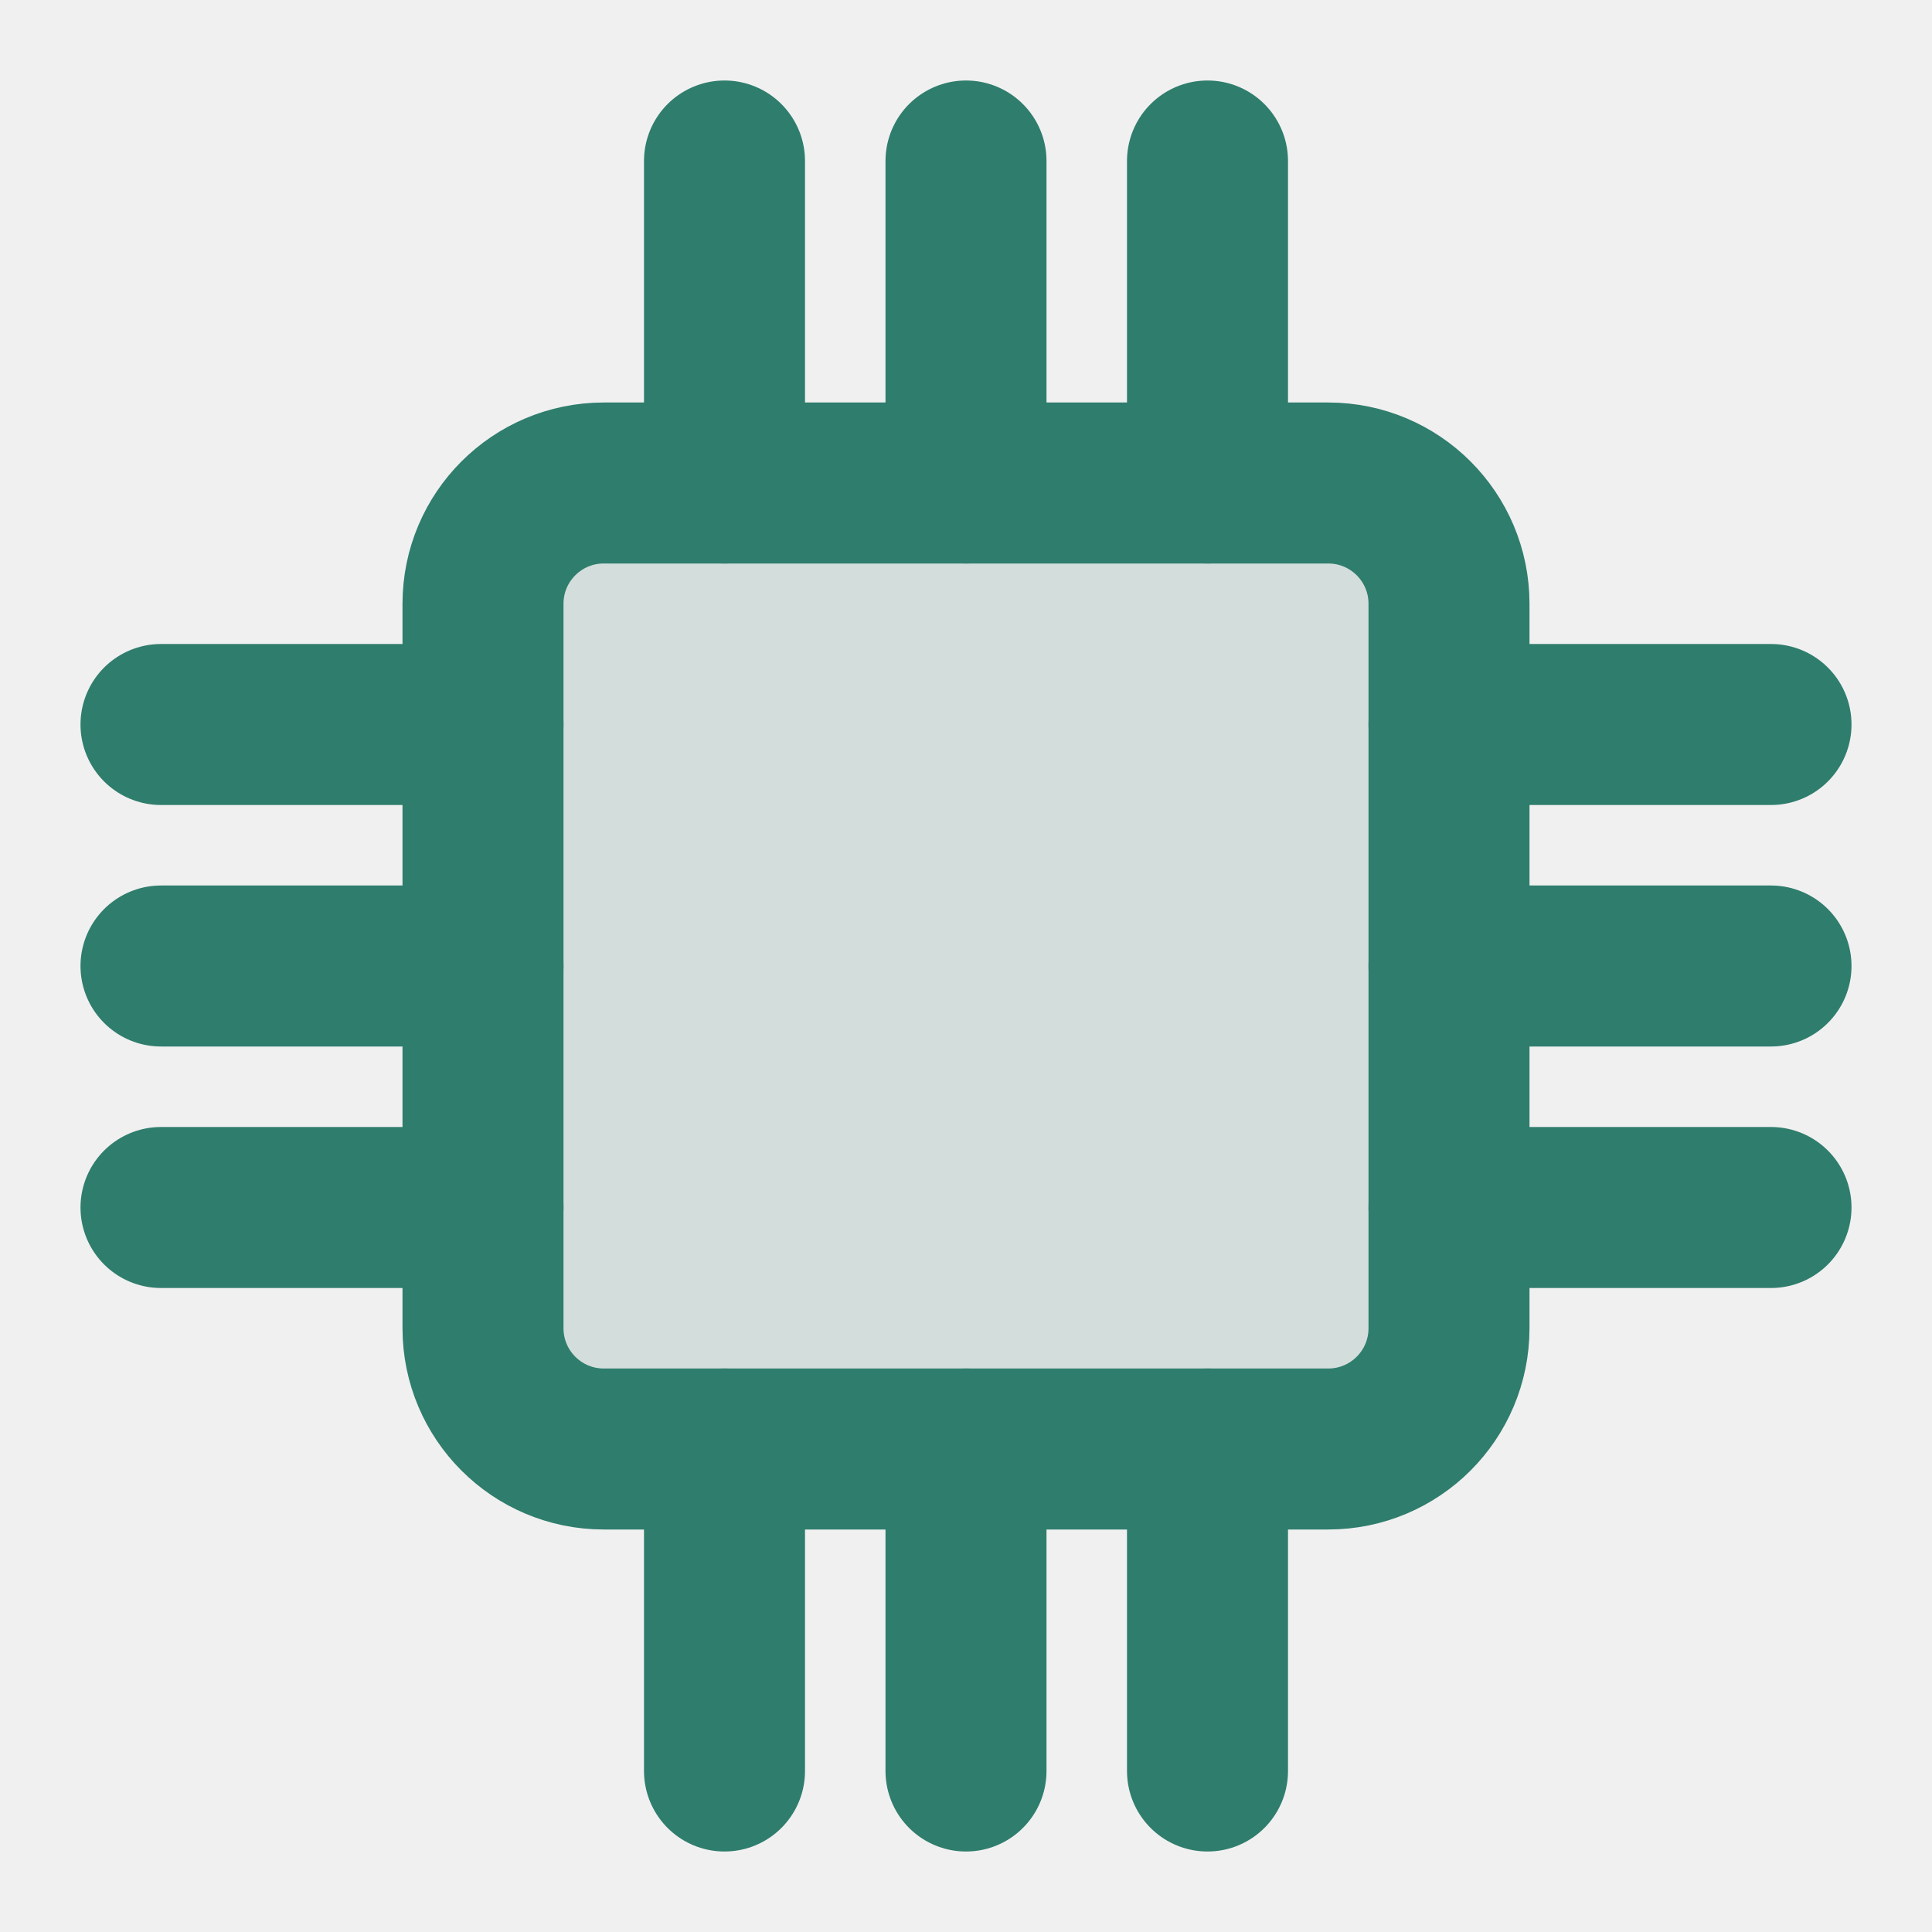
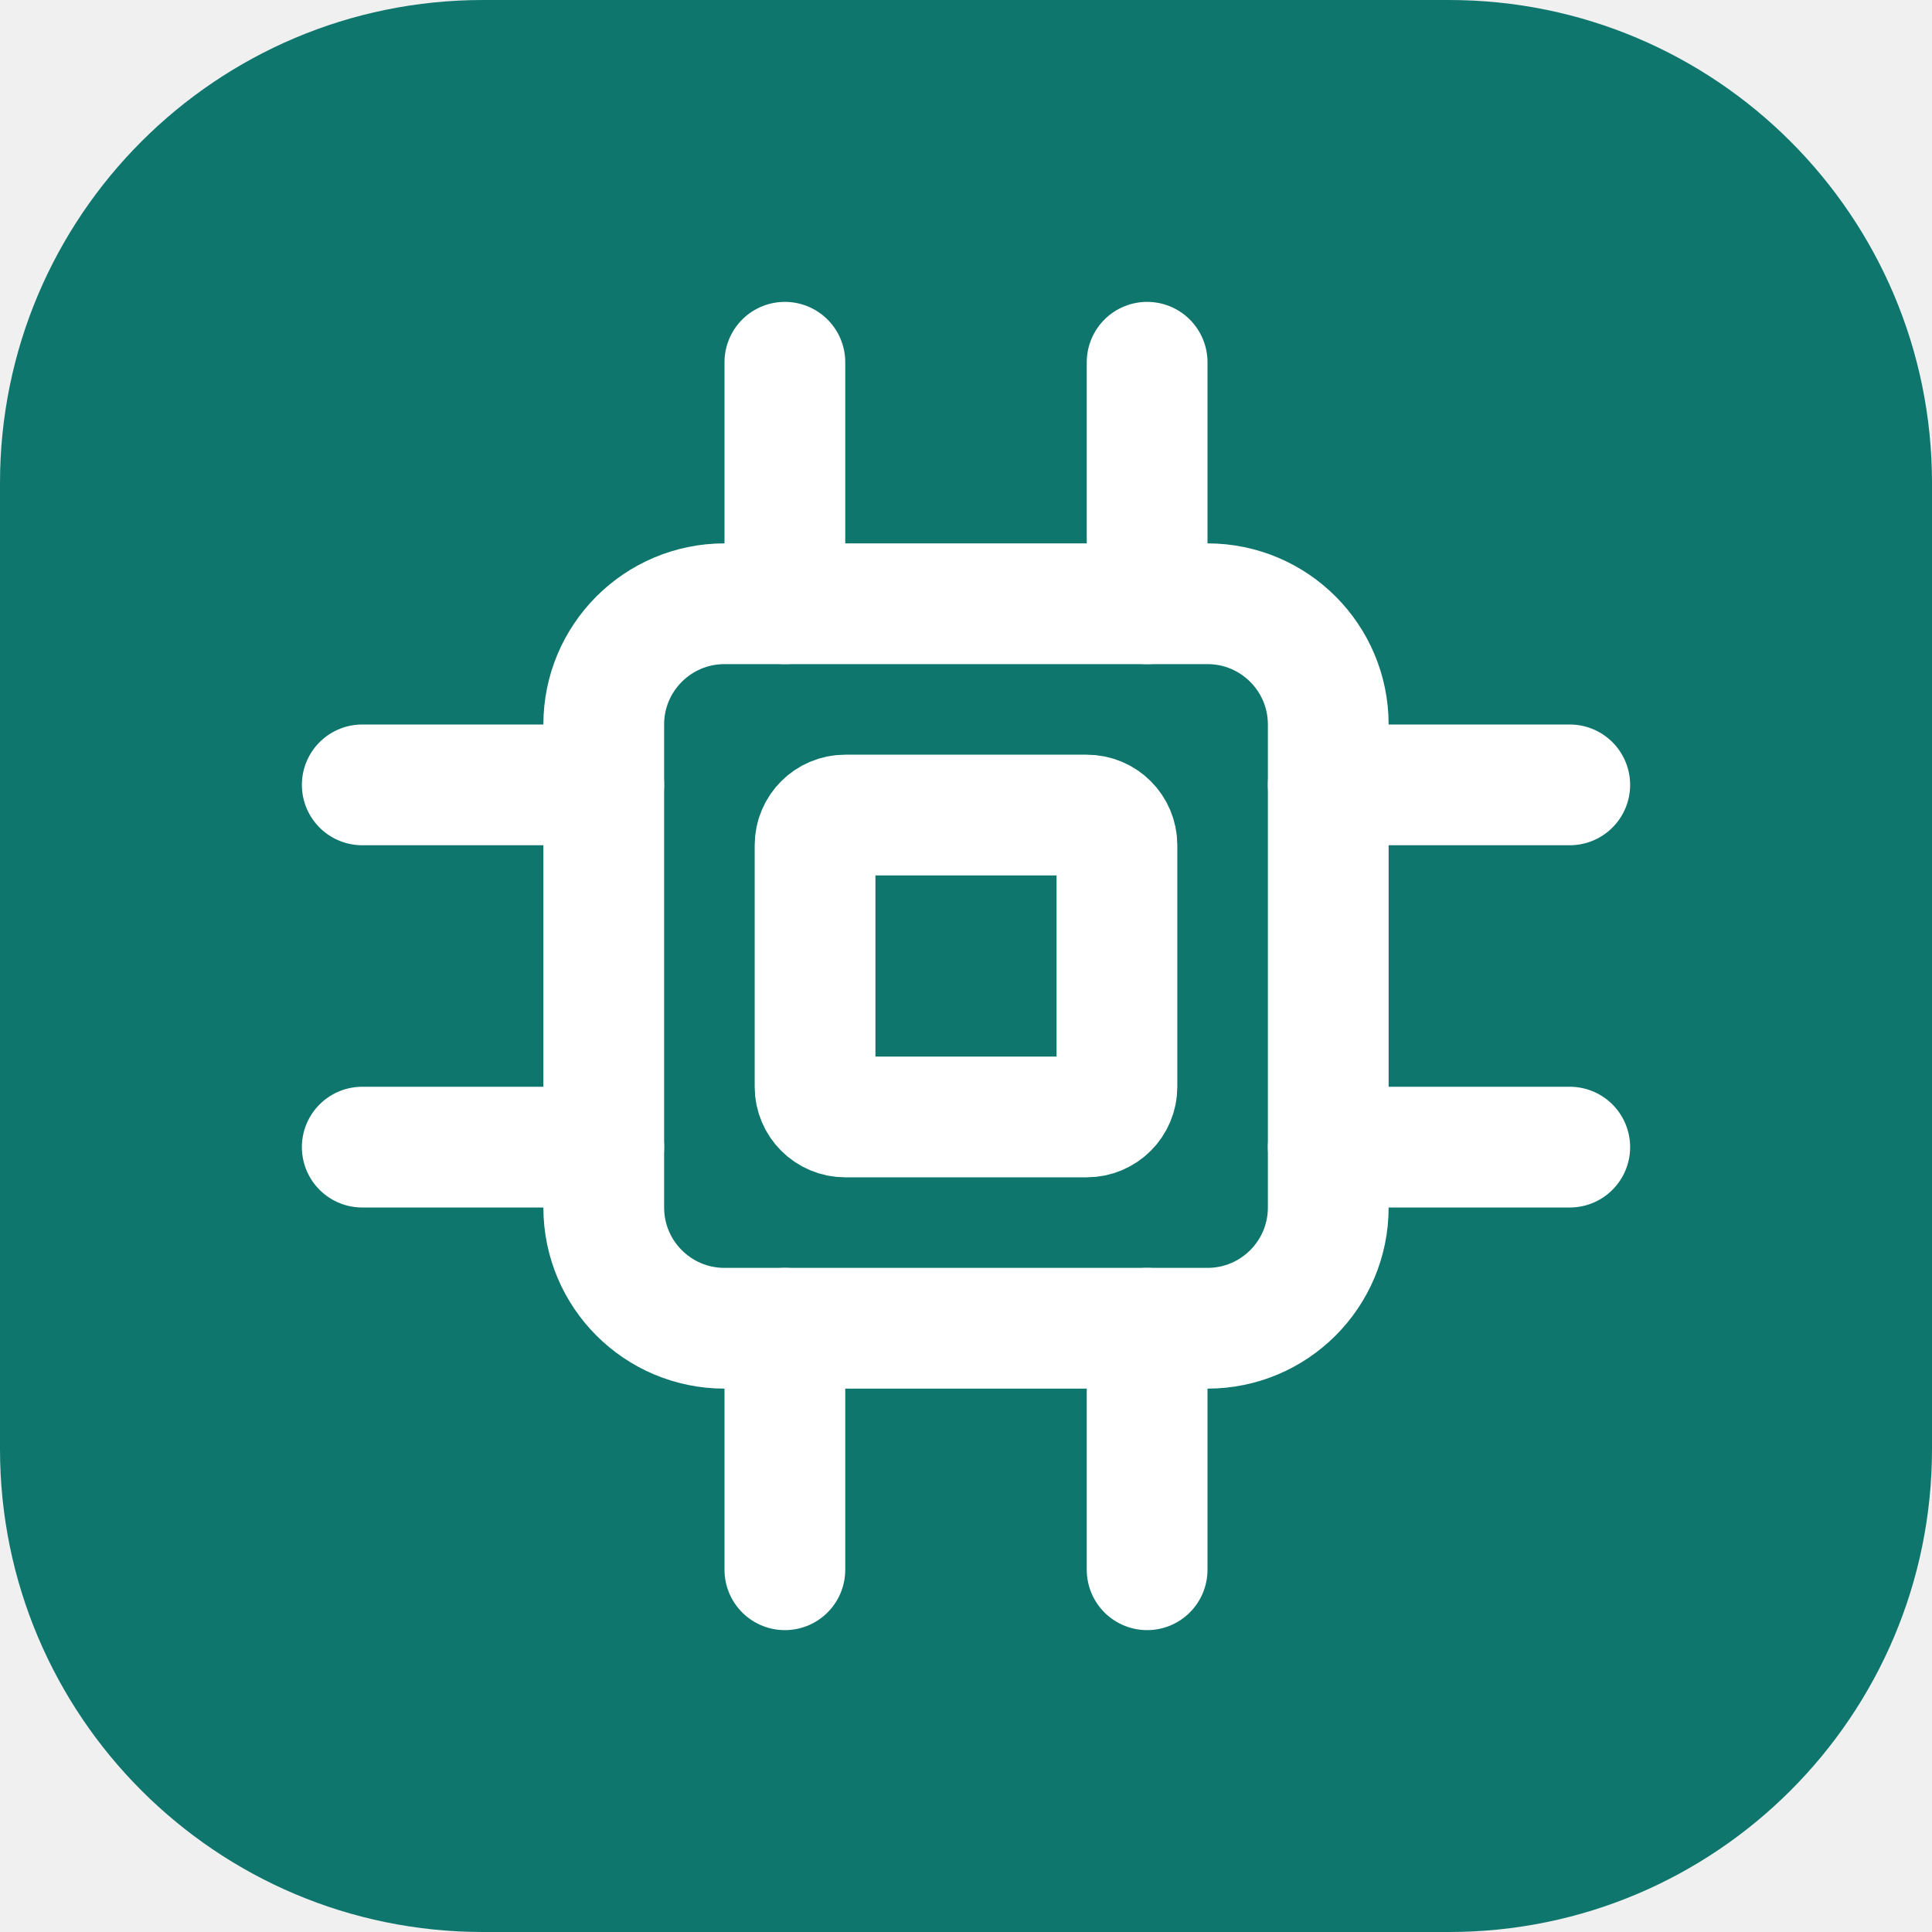
- <svg xmlns="http://www.w3.org/2000/svg" viewBox="0 0 24 24" fill="none" stroke="#2f7d6d" stroke-width="2" stroke-linecap="round">
-   <rect x="6" y="6" width="12" height="12" rx="1.5" fill="#2f7d6d" fill-opacity=".15" />
-   <path d="M9 2v4M12 2v4M15 2v4M9 18v4M12 18v4M15 18v4M2 9h4M2 12h4M2 15h4M18 9h4M18 12h4M18 15h4" />
+ <svg xmlns="http://www.w3.org/2000/svg" viewBox="0 0 32 32">
+   <rect width="32" height="32" rx="8" fill="#0f766e" />
+   <g fill="none" stroke="#fff" stroke-width="2" stroke-linecap="round" stroke-linejoin="round" transform="translate(4 4)">
+     <rect x="6" y="6" width="12" height="12" rx="2" />
+     <rect x="9.5" y="9.5" width="5" height="5" rx=".5" />
+     <path d="M9 2v4M15 2v4M9 18v4M15 18v4M2 9h4M2 15h4M18 9h4M18 15h4" />
+   </g>
</svg>
